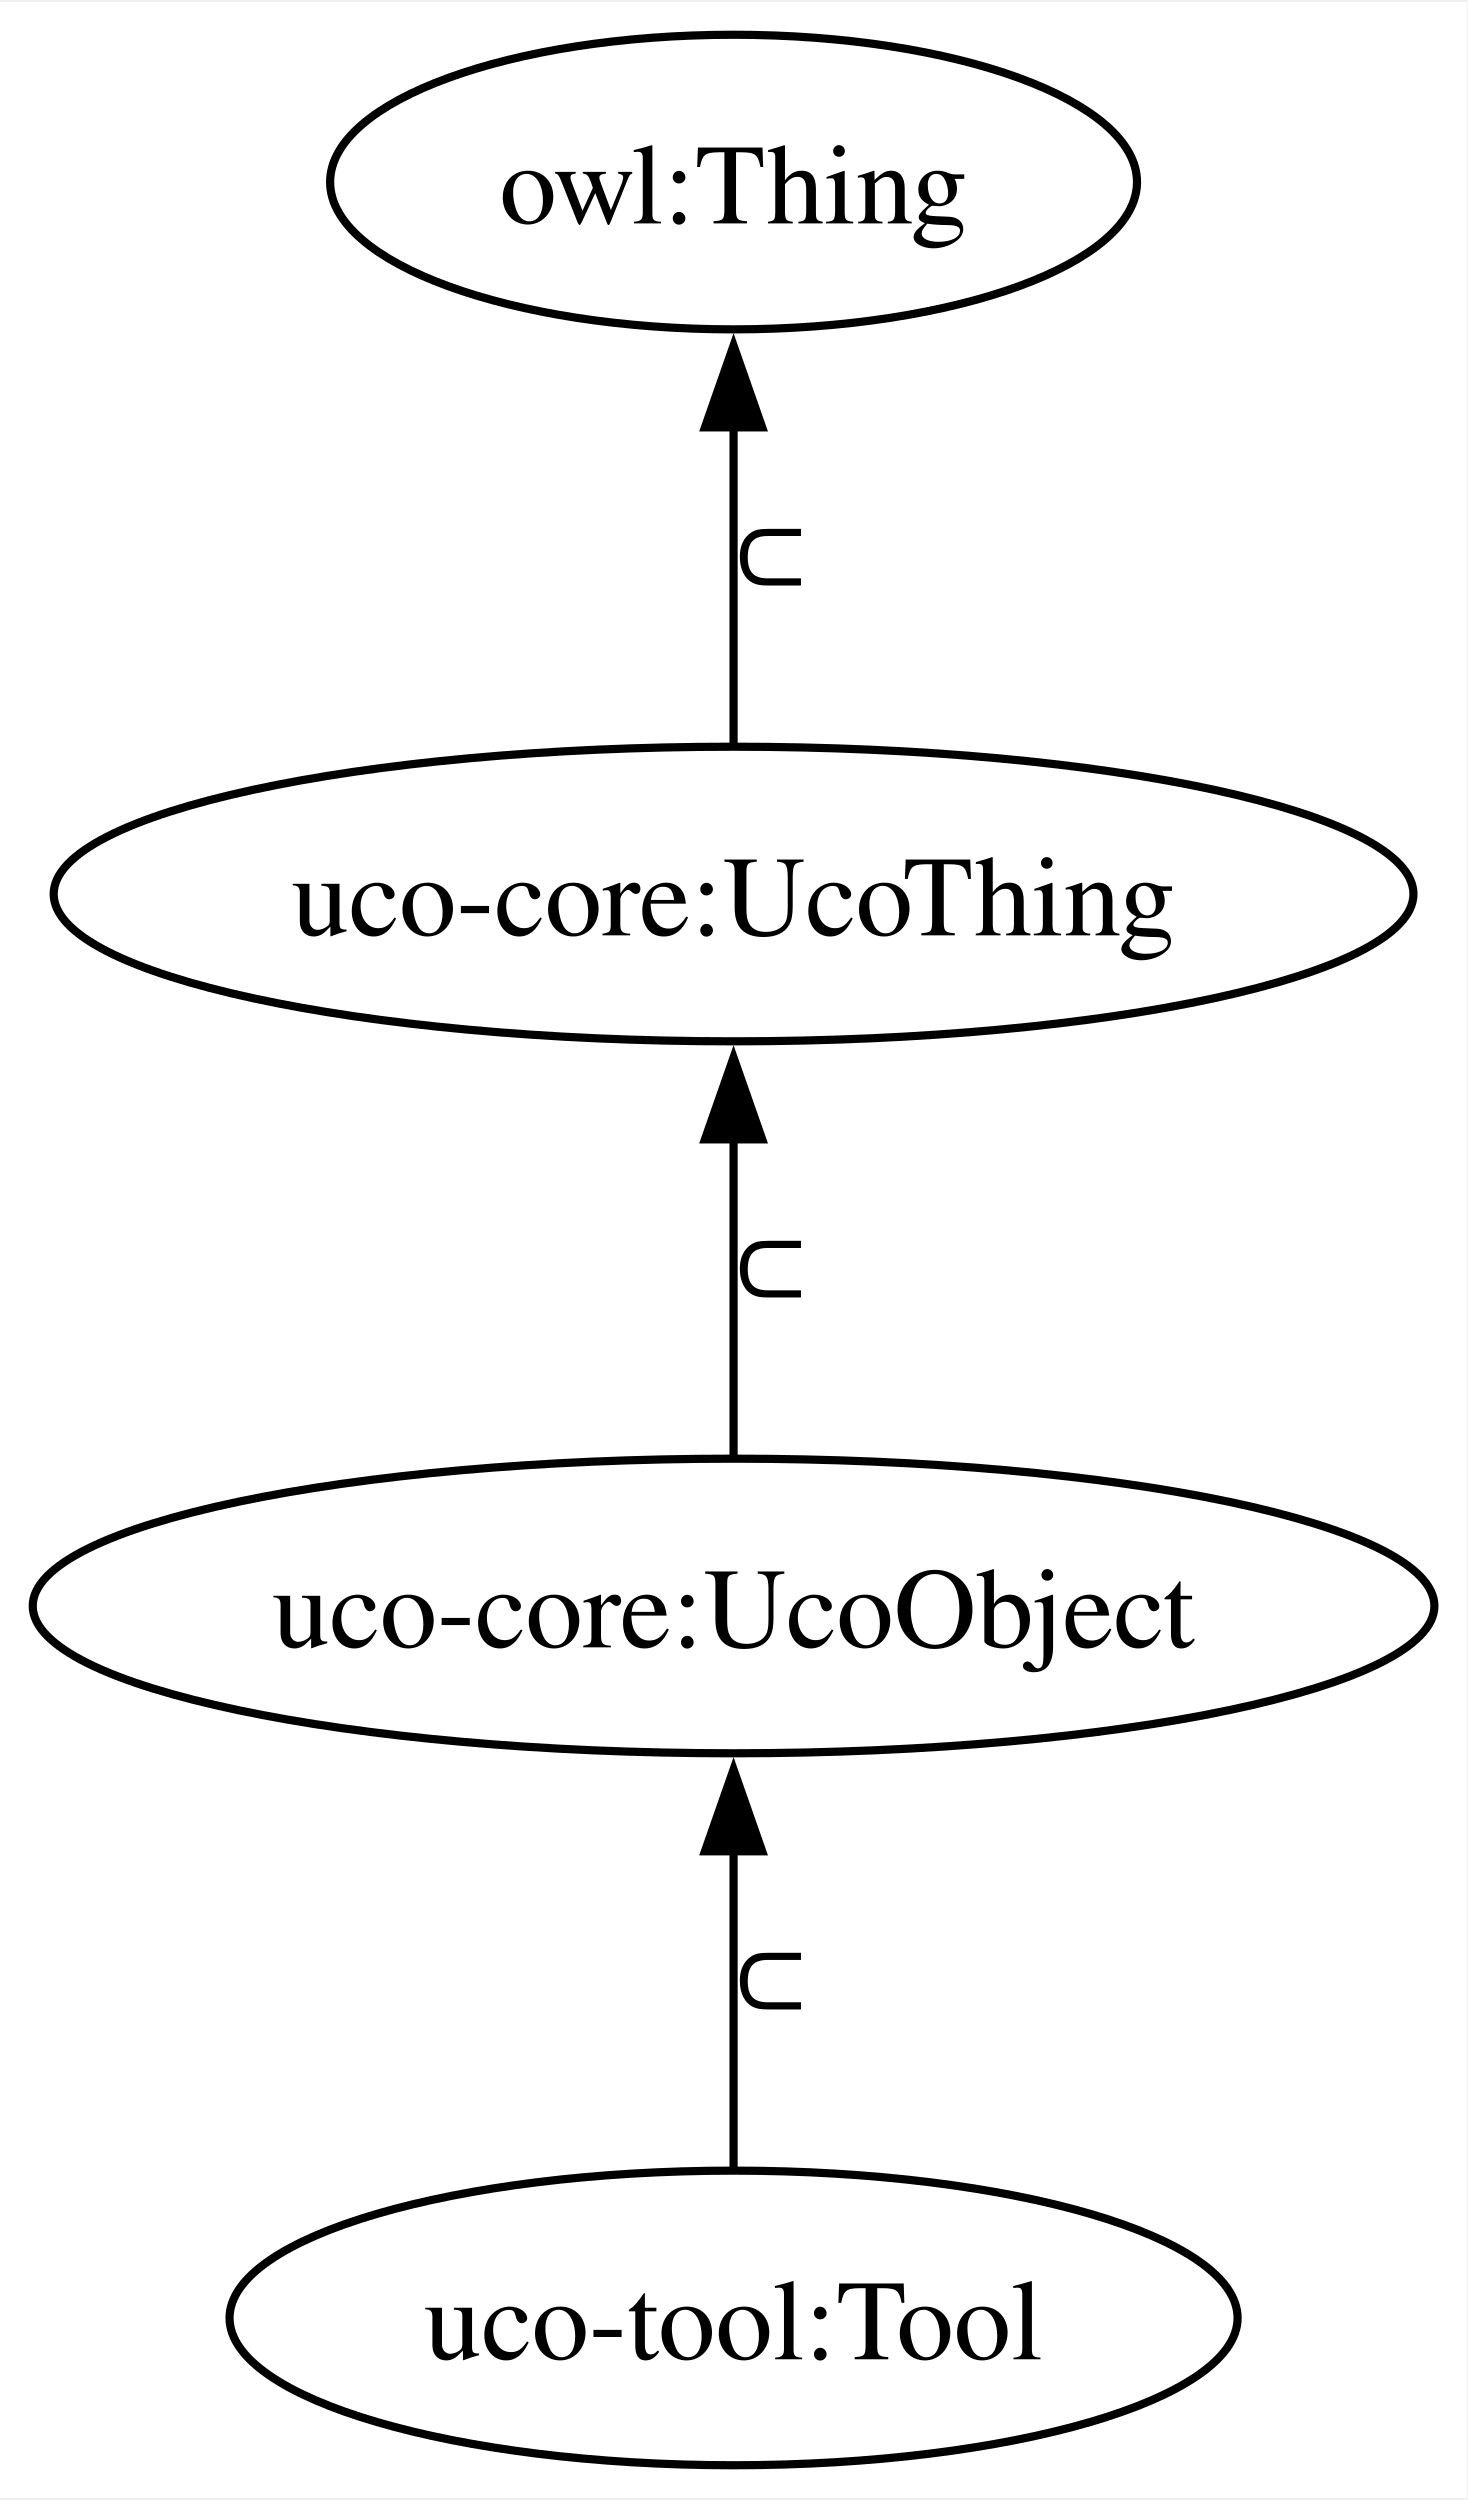
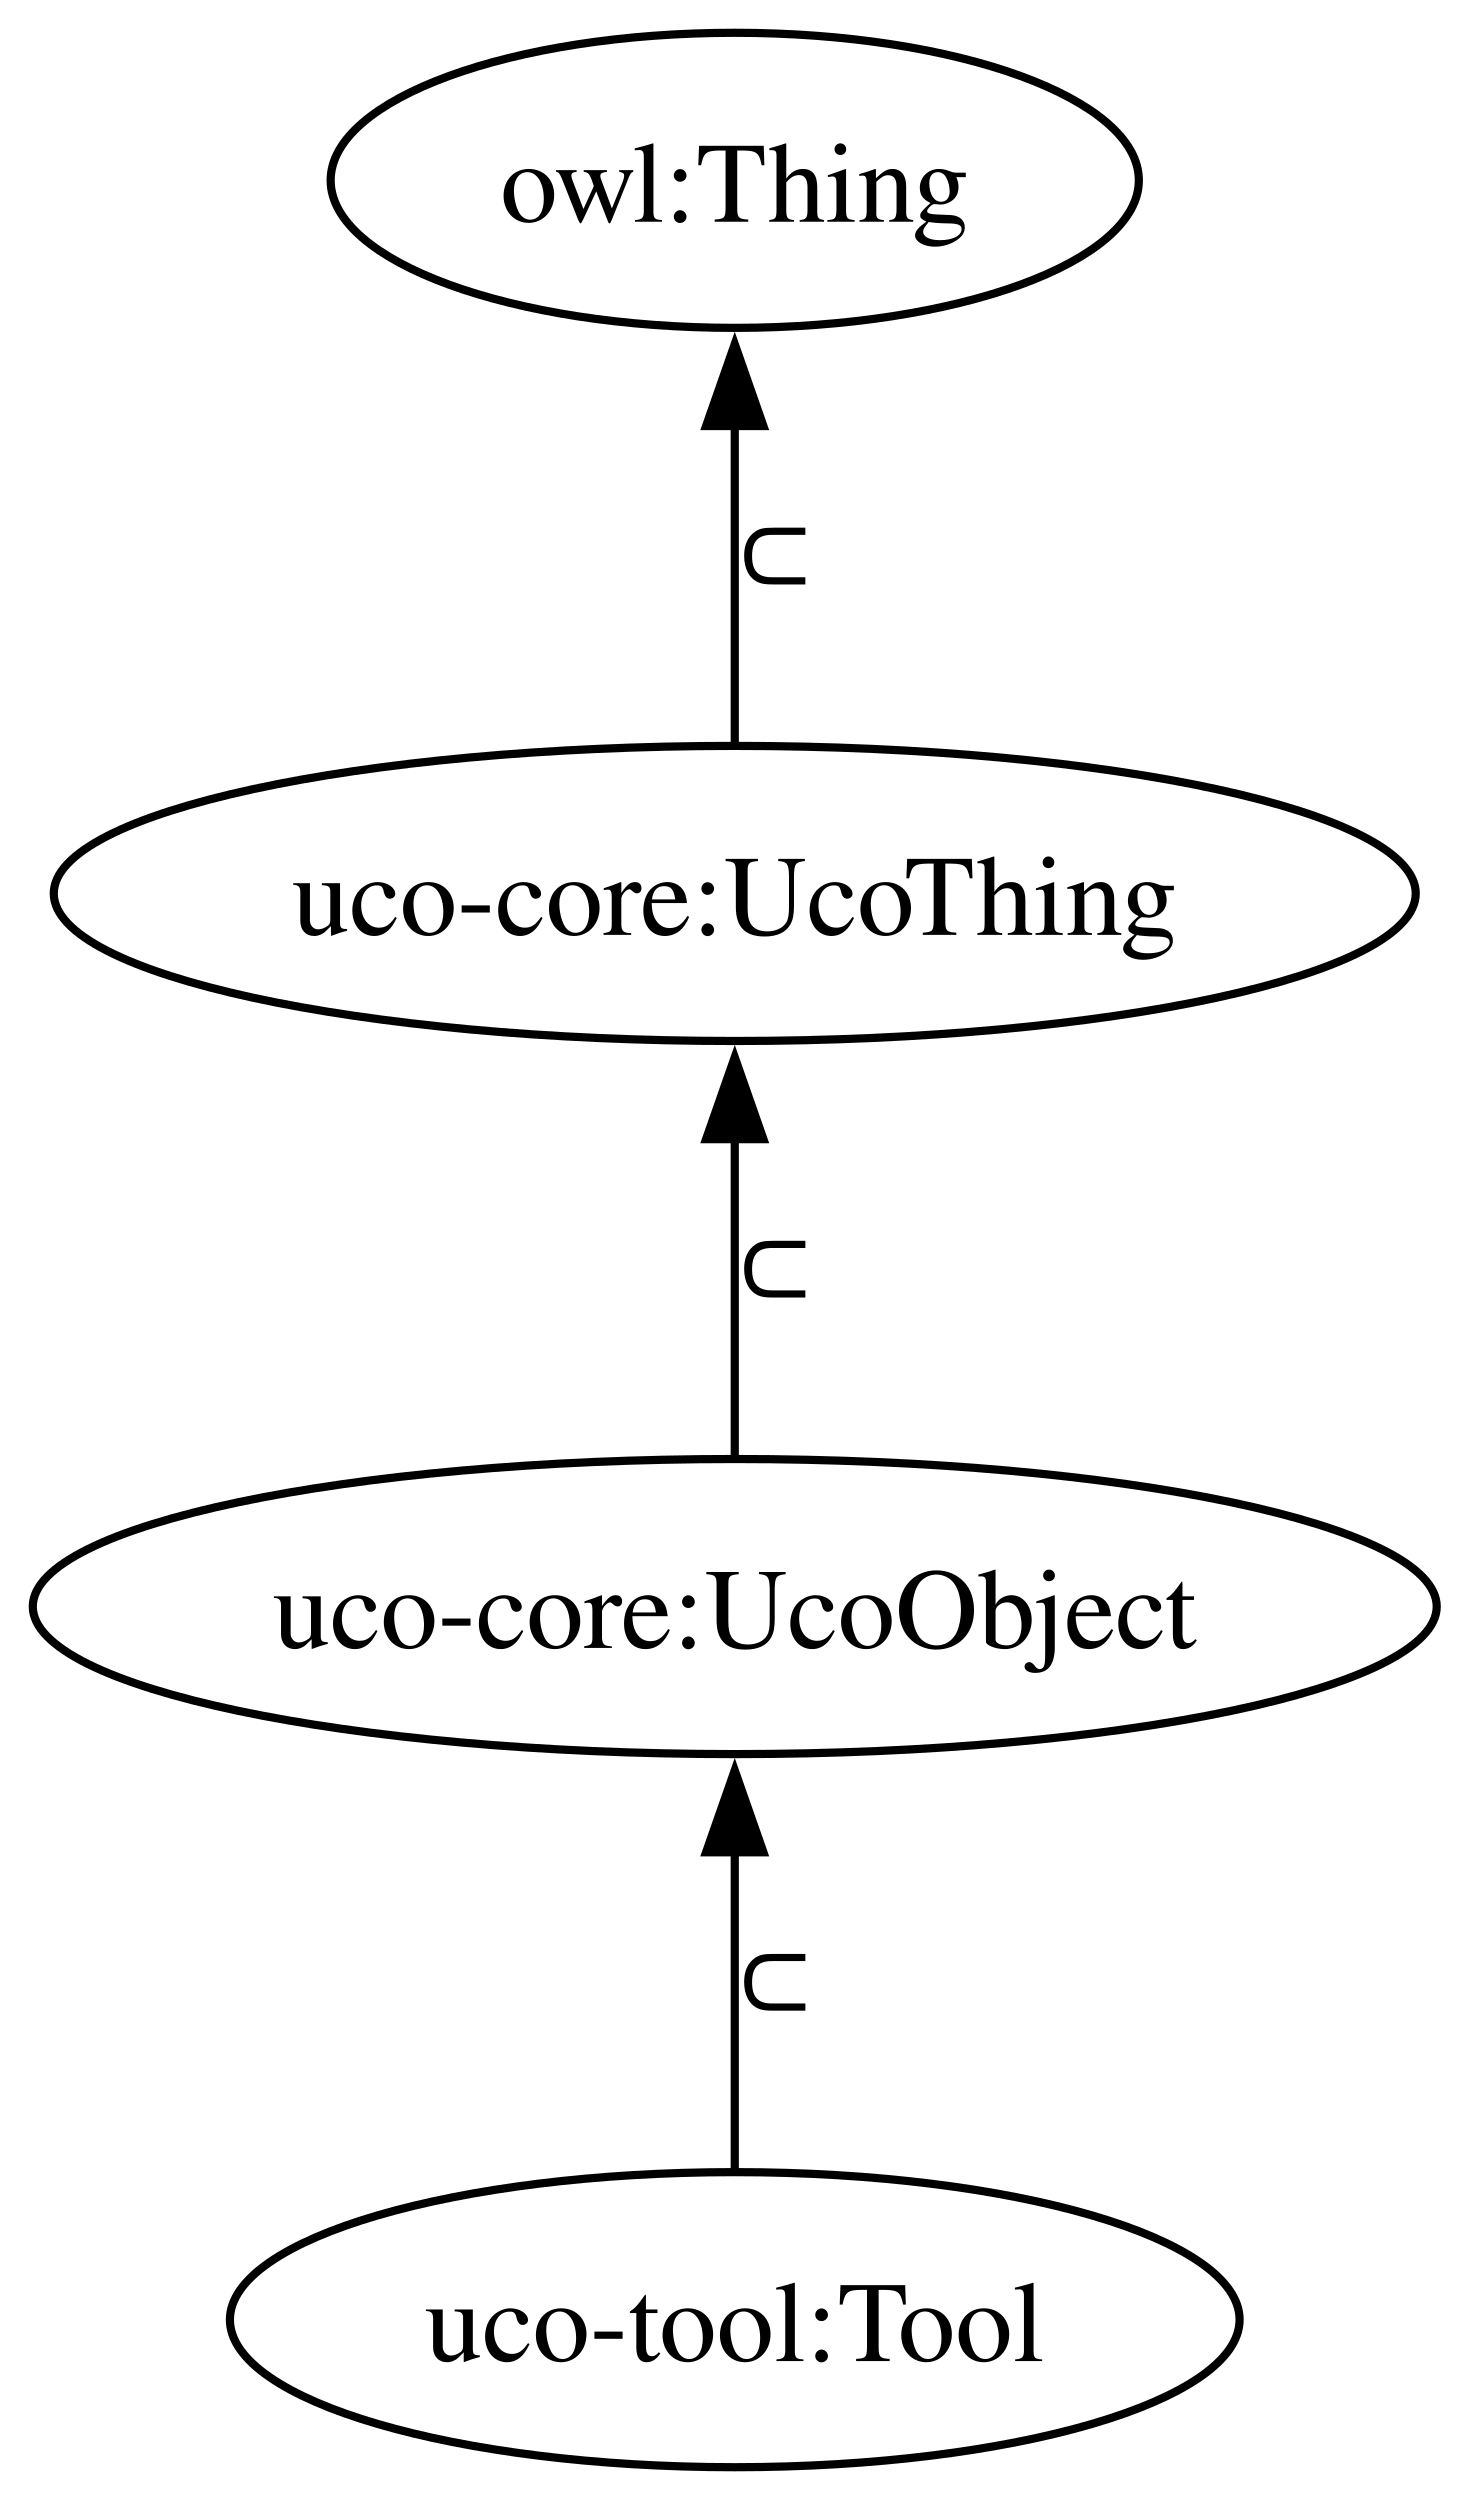
- <svg xmlns="http://www.w3.org/2000/svg" xmlns:xlink="http://www.w3.org/1999/xlink" width="179pt" height="305pt" viewBox="0.00 0.00 179.29 305.00">
+ <svg xmlns="http://www.w3.org/2000/svg" xmlns:xlink="http://www.w3.org/1999/xlink" width="179pt" height="305pt" viewBox="0.00 0.00 179.00 305.00">
  <g id="graph0" class="graph" transform="scale(1 1) rotate(0) translate(4 301)">
    <polygon fill="white" stroke="none" points="-4,4 -4,-301 175.29,-301 175.29,4 -4,4" />
    <g id="node1" class="node">
      <g id="a_node1">
        <a xlink:title="http://www.w3.org/2002/07/owl#Thing">
          <ellipse fill="none" stroke="black" cx="85.64" cy="-279" rx="49.3" ry="18" />
-           <text text-anchor="middle" x="85.64" y="-273.95" font-family="Times,serif" font-size="14.00">owl:Thing</text>
+           <text xml:space="preserve" text-anchor="middle" x="85.64" y="-273.95" font-family="Times,serif" font-size="14.00">owl:Thing</text>
        </a>
      </g>
    </g>
    <g id="node2" class="node">
      <g id="a_node2">
        <a xlink:title="https://ontology.unifiedcyberontology.org/uco/core/UcoObject">
          <ellipse fill="none" stroke="black" cx="85.64" cy="-105" rx="85.64" ry="18" />
-           <text text-anchor="middle" x="85.64" y="-99.95" font-family="Times,serif" font-size="14.00">uco-core:UcoObject</text>
+           <text xml:space="preserve" text-anchor="middle" x="85.64" y="-99.95" font-family="Times,serif" font-size="14.00">uco-core:UcoObject</text>
        </a>
      </g>
    </g>
    <g id="node3" class="node">
      <g id="a_node3">
        <a xlink:title="https://ontology.unifiedcyberontology.org/uco/core/UcoThing">
          <ellipse fill="none" stroke="black" cx="85.64" cy="-192" rx="83.08" ry="18" />
-           <text text-anchor="middle" x="85.64" y="-186.95" font-family="Times,serif" font-size="14.00">uco-core:UcoThing</text>
+           <text xml:space="preserve" text-anchor="middle" x="85.64" y="-186.95" font-family="Times,serif" font-size="14.00">uco-core:UcoThing</text>
        </a>
      </g>
    </g>
    <g id="edge1" class="edge">
      <path fill="none" stroke="black" d="M85.64,-123.2C85.64,-134.42 85.64,-149.33 85.64,-162.31" />
      <polygon fill="black" stroke="black" points="82.14,-162.02 85.64,-172.02 89.14,-162.02 82.14,-162.02" />
-       <text text-anchor="middle" x="90.14" y="-142.7" font-family="Times,serif" font-size="14.00">⊂</text>
+       <text xml:space="preserve" text-anchor="middle" x="90.52" y="-142.7" font-family="Times,serif" font-size="14.00">⊂</text>
    </g>
    <g id="edge2" class="edge">
      <path fill="none" stroke="black" d="M85.64,-210.2C85.64,-221.42 85.64,-236.33 85.64,-249.31" />
      <polygon fill="black" stroke="black" points="82.14,-249.02 85.64,-259.02 89.14,-249.02 82.14,-249.02" />
-       <text text-anchor="middle" x="90.14" y="-229.7" font-family="Times,serif" font-size="14.00">⊂</text>
+       <text xml:space="preserve" text-anchor="middle" x="90.52" y="-229.7" font-family="Times,serif" font-size="14.00">⊂</text>
    </g>
    <g id="node4" class="node">
      <g id="a_node4">
        <a xlink:title="https://ontology.unifiedcyberontology.org/uco/tool/Tool">
          <ellipse fill="none" stroke="black" cx="85.64" cy="-18" rx="61.59" ry="18" />
-           <text text-anchor="middle" x="85.64" y="-12.95" font-family="Times,serif" font-size="14.00">uco-tool:Tool</text>
+           <text xml:space="preserve" text-anchor="middle" x="85.64" y="-12.95" font-family="Times,serif" font-size="14.00">uco-tool:Tool</text>
        </a>
      </g>
    </g>
    <g id="edge3" class="edge">
      <path fill="none" stroke="black" d="M85.64,-36.2C85.64,-47.42 85.64,-62.33 85.64,-75.31" />
      <polygon fill="black" stroke="black" points="82.14,-75.02 85.64,-85.02 89.14,-75.02 82.14,-75.02" />
-       <text text-anchor="middle" x="90.14" y="-55.7" font-family="Times,serif" font-size="14.00">⊂</text>
+       <text xml:space="preserve" text-anchor="middle" x="90.52" y="-55.7" font-family="Times,serif" font-size="14.00">⊂</text>
    </g>
  </g>
</svg>
